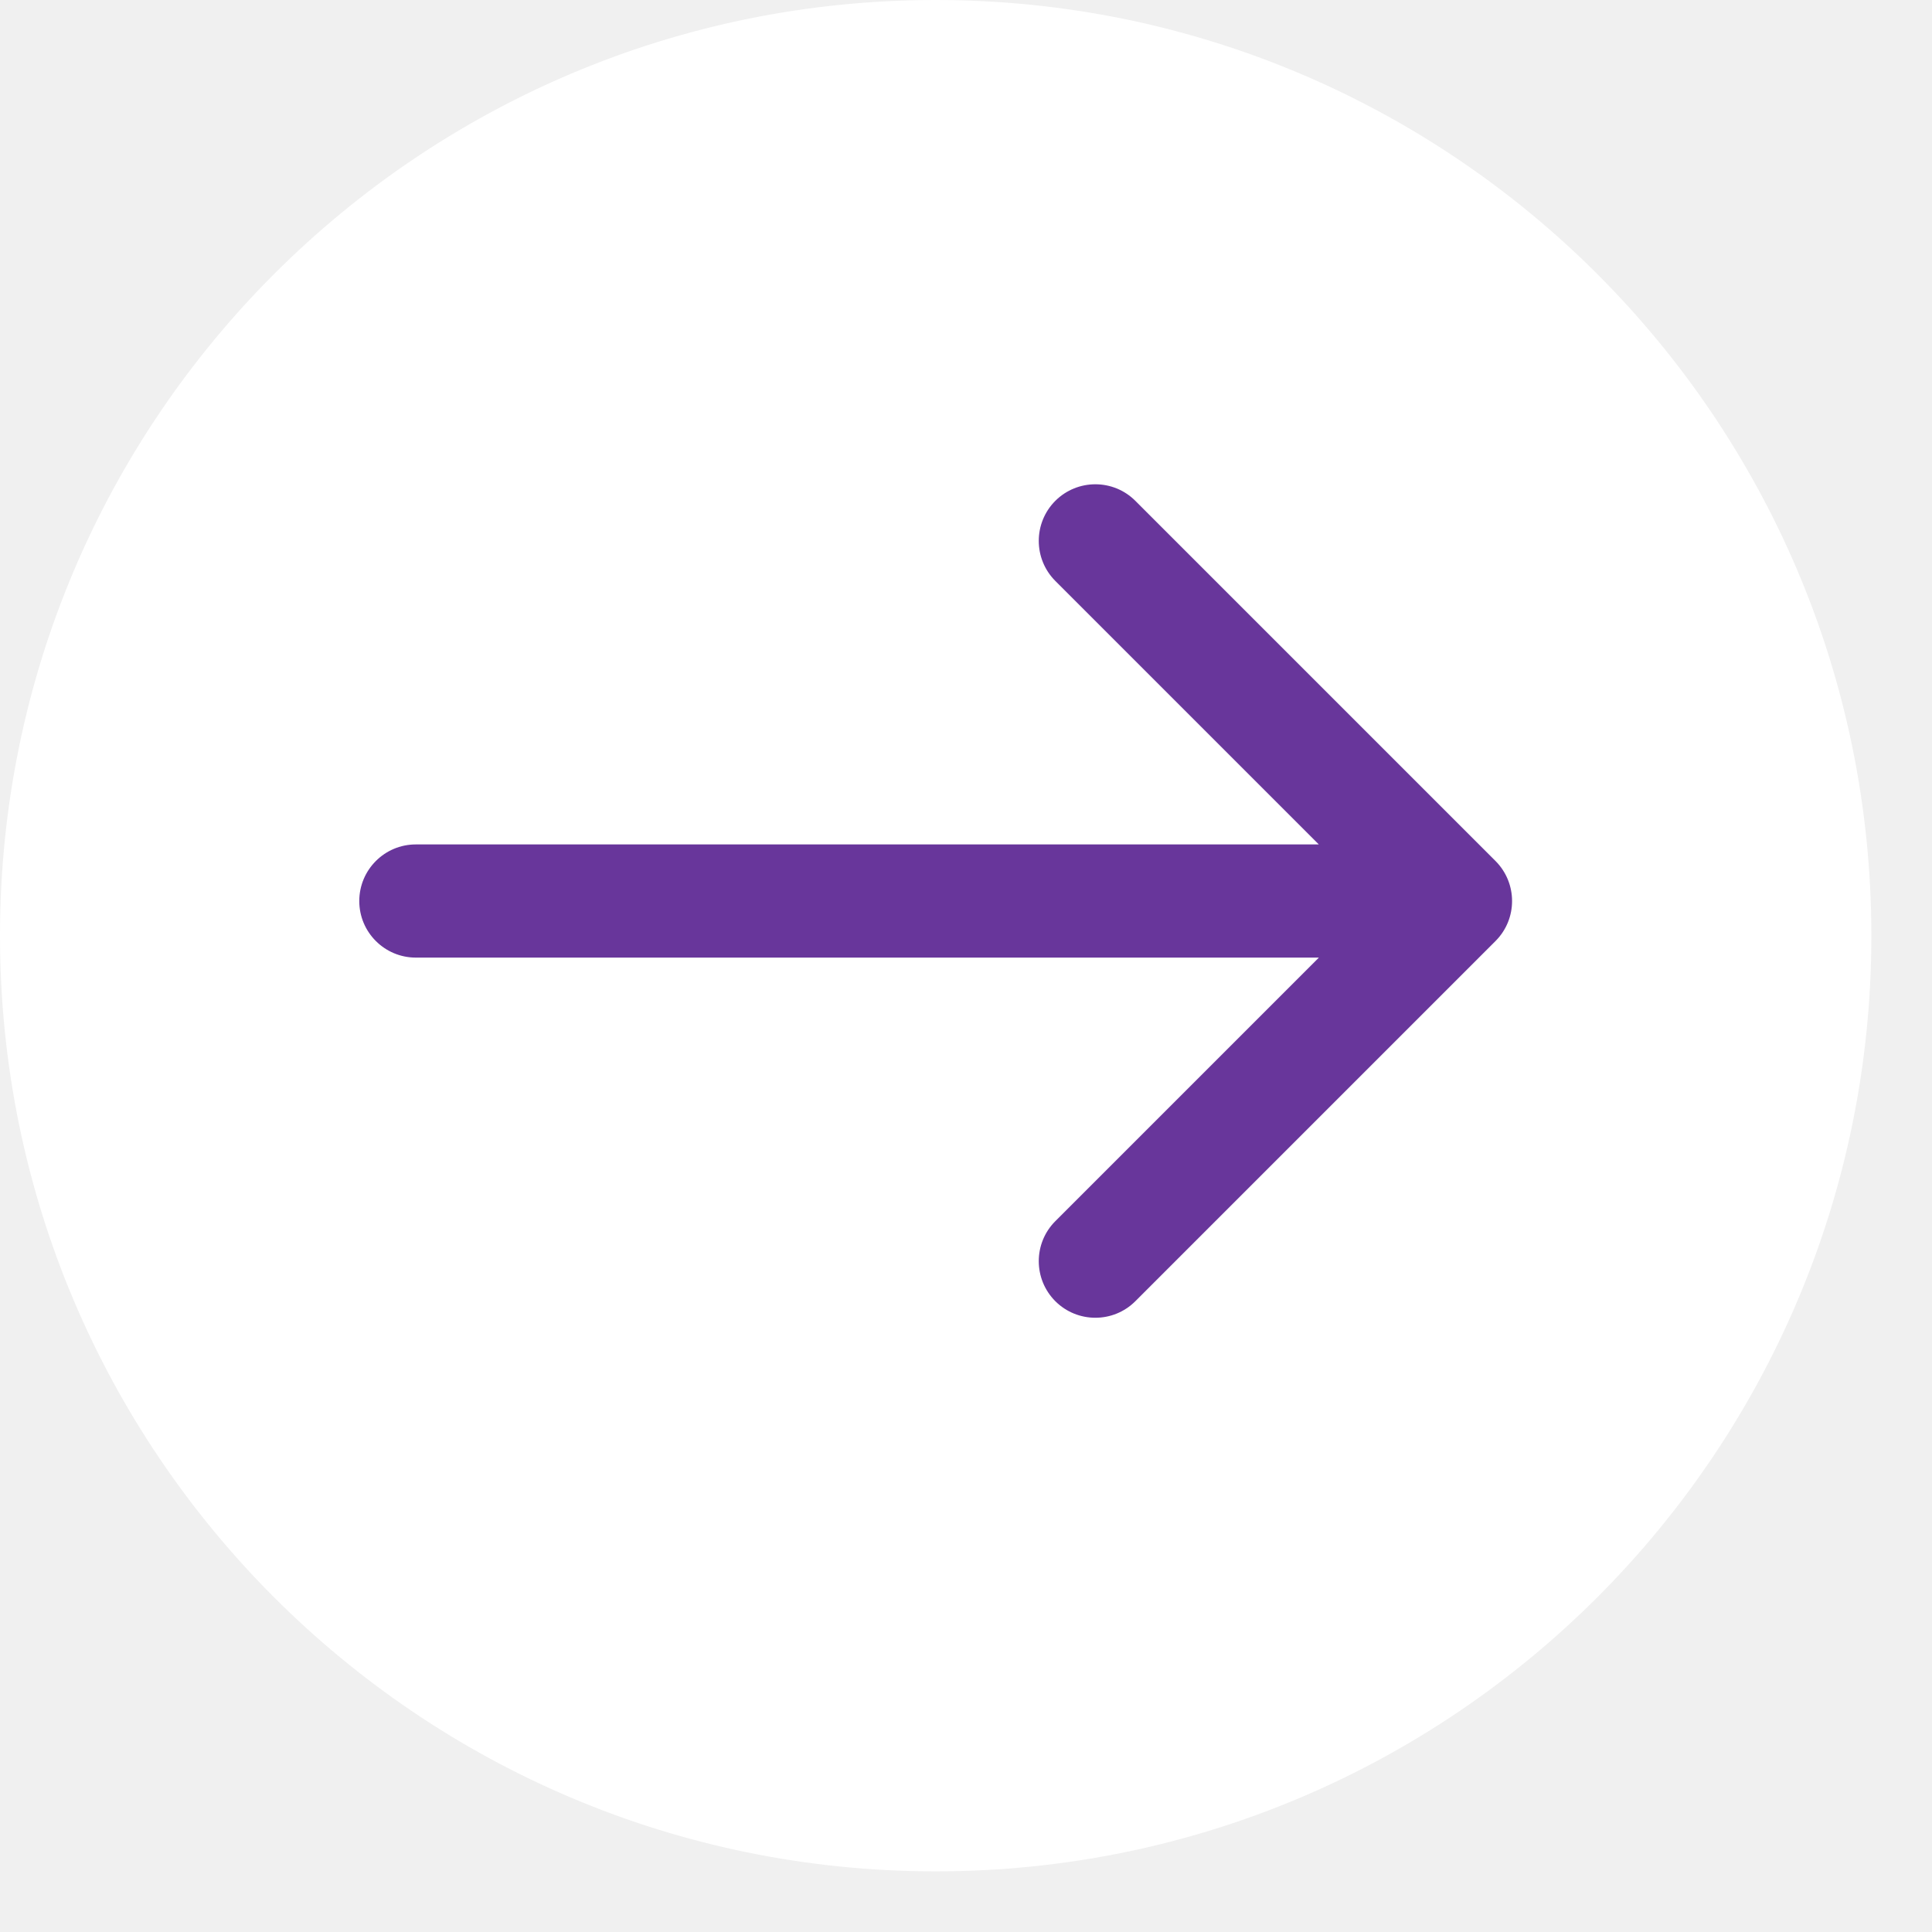
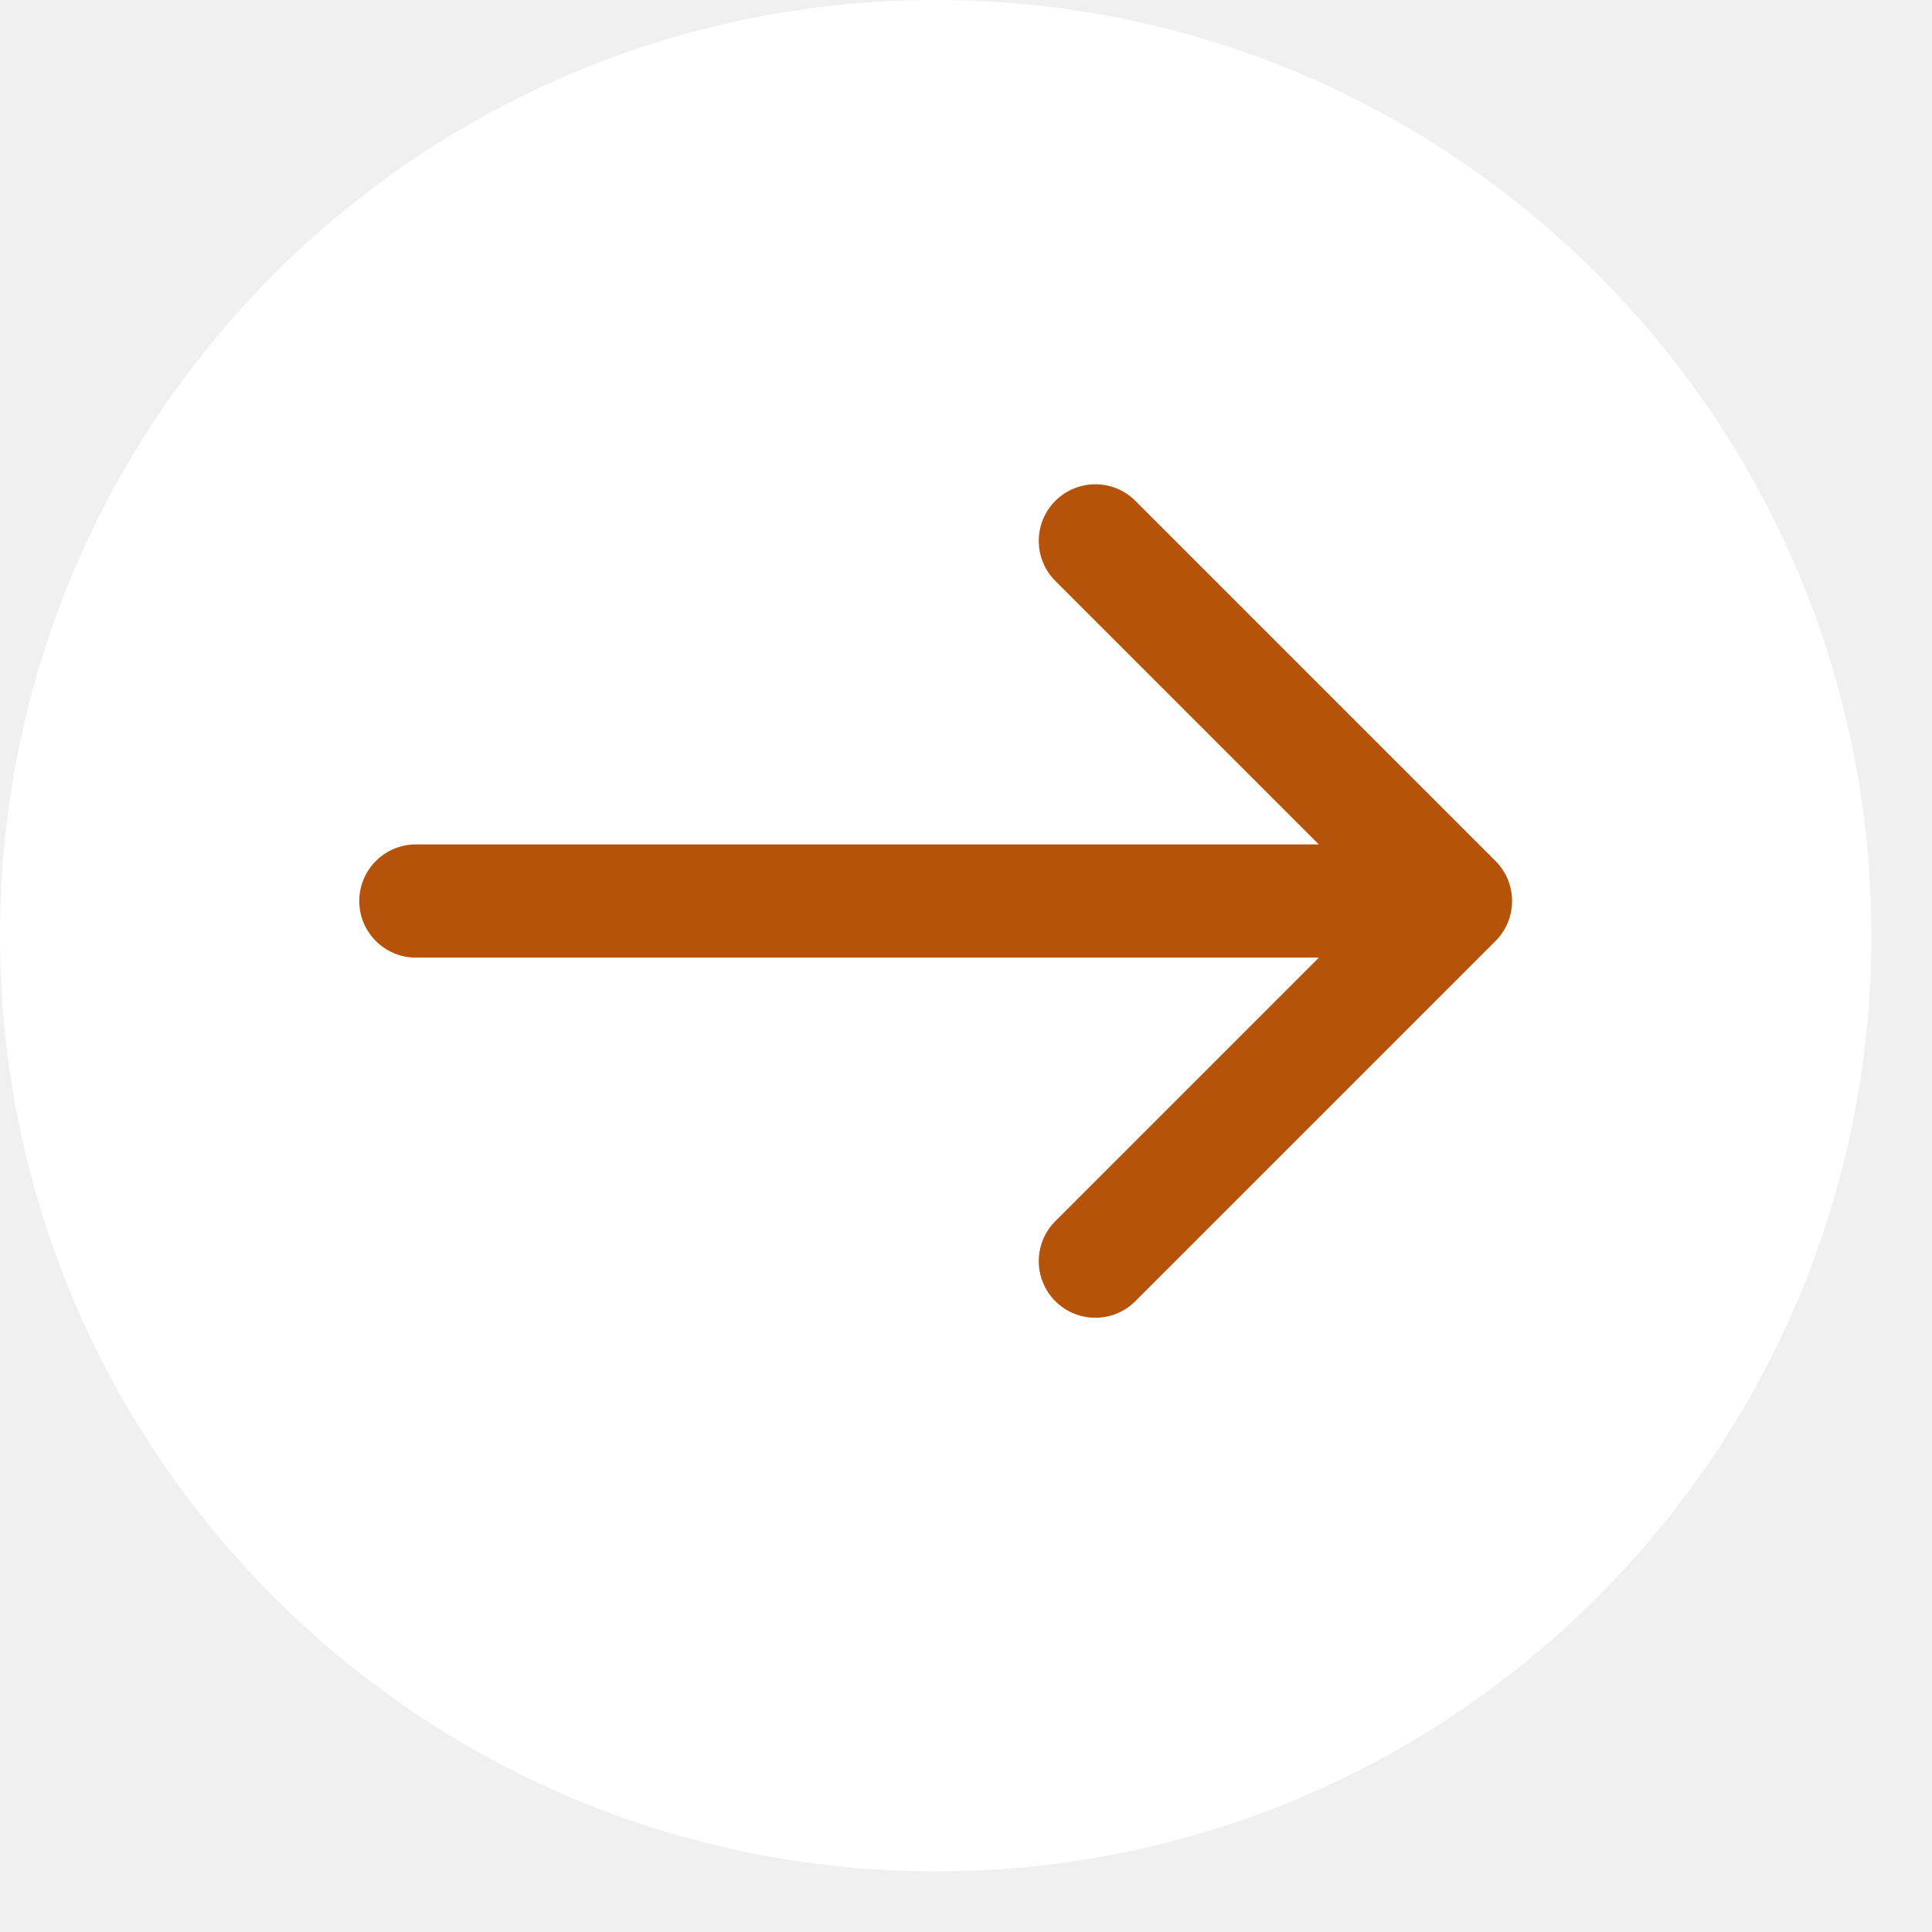
<svg xmlns="http://www.w3.org/2000/svg" width="26" height="26" viewBox="0 0 26 26" fill="none">
  <circle cx="12.592" cy="12.592" r="12.592" fill="white" />
-   <path d="M5.596 11.364C5.176 11.364 4.835 11.705 4.835 12.126C4.835 12.546 5.176 12.887 5.596 12.887V12.126V11.364ZM20.126 12.664C20.423 12.367 20.423 11.885 20.126 11.587L15.279 6.74C14.982 6.443 14.5 6.443 14.202 6.74C13.905 7.038 13.905 7.52 14.202 7.818L18.51 12.126L14.202 16.434C13.905 16.731 13.905 17.213 14.202 17.511C14.5 17.808 14.982 17.808 15.279 17.511L20.126 12.664ZM5.596 12.126V12.887L19.587 12.887V12.126V11.364L5.596 11.364V12.126Z" fill="#68369B" />
+   <path d="M5.596 11.364C5.176 11.364 4.835 11.705 4.835 12.126C4.835 12.546 5.176 12.887 5.596 12.887V12.126V11.364ZM20.126 12.664C20.423 12.367 20.423 11.885 20.126 11.587L15.279 6.74C14.982 6.443 14.5 6.443 14.202 6.74C13.905 7.038 13.905 7.52 14.202 7.818L18.51 12.126L14.202 16.434C13.905 16.731 13.905 17.213 14.202 17.511C14.5 17.808 14.982 17.808 15.279 17.511L20.126 12.664ZM5.596 12.126V12.887L19.587 12.887V12.126V11.364L5.596 11.364V12.126Z" fill="#B45309" />
</svg>
